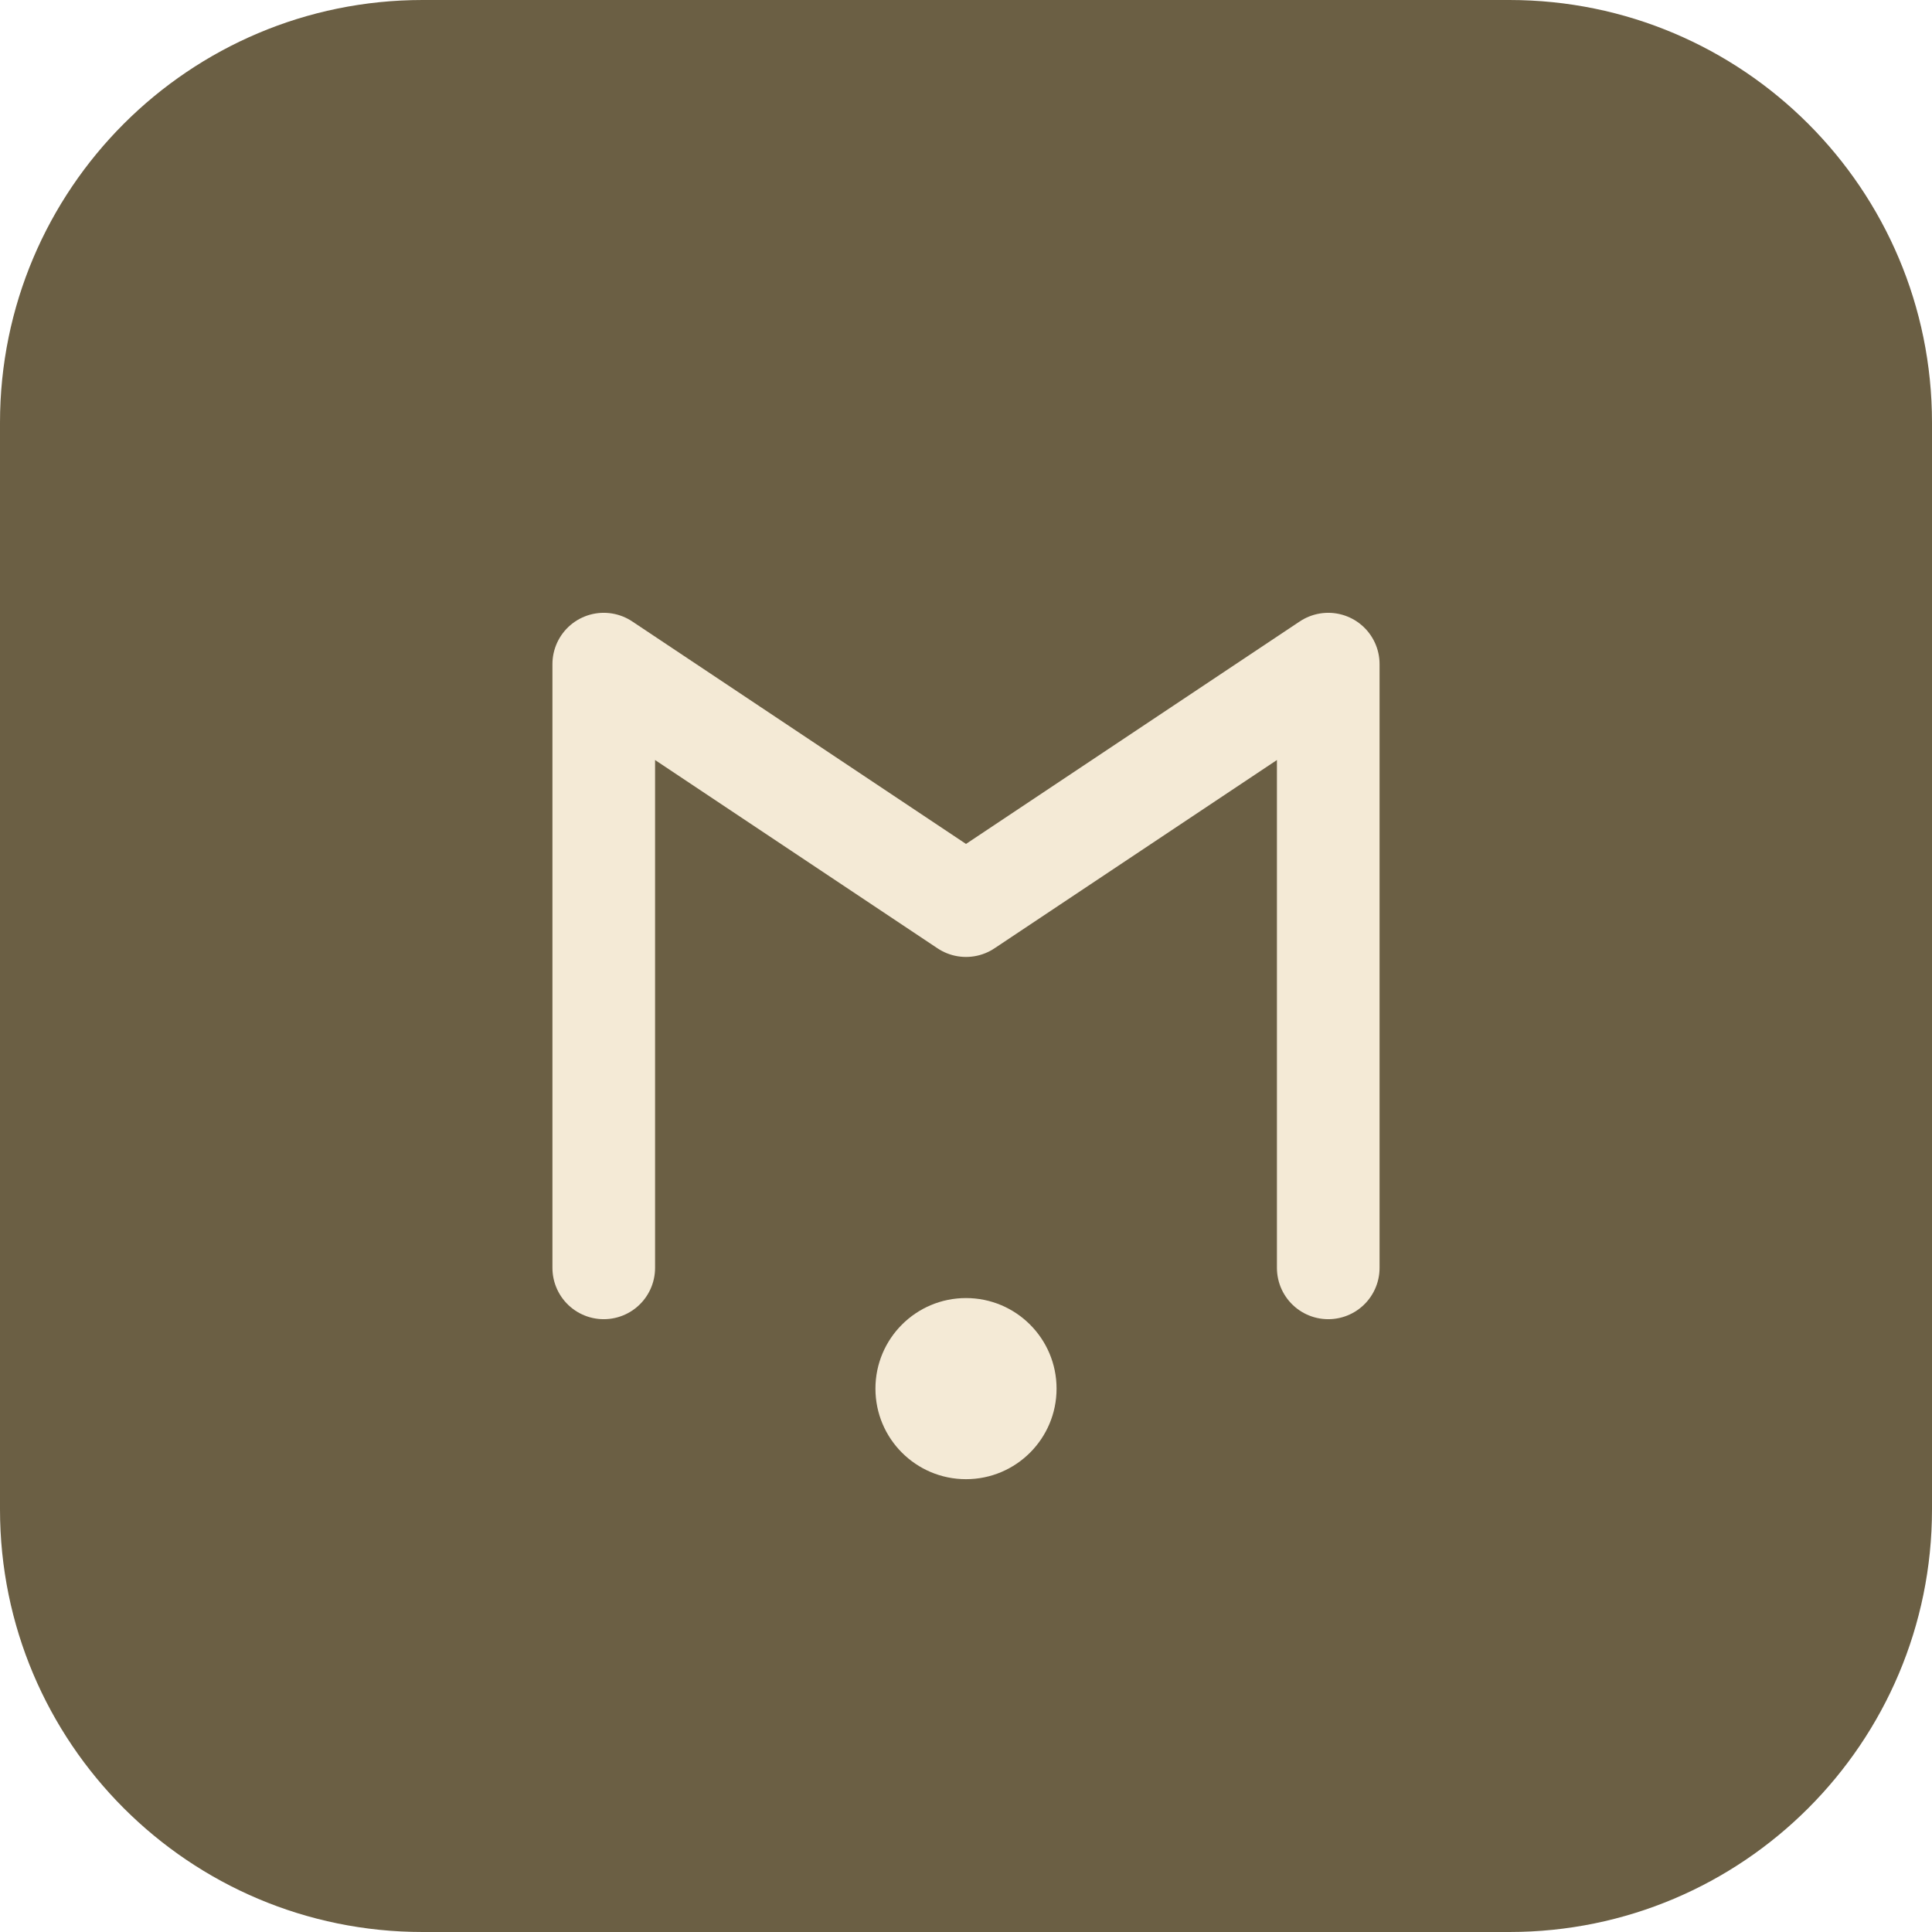
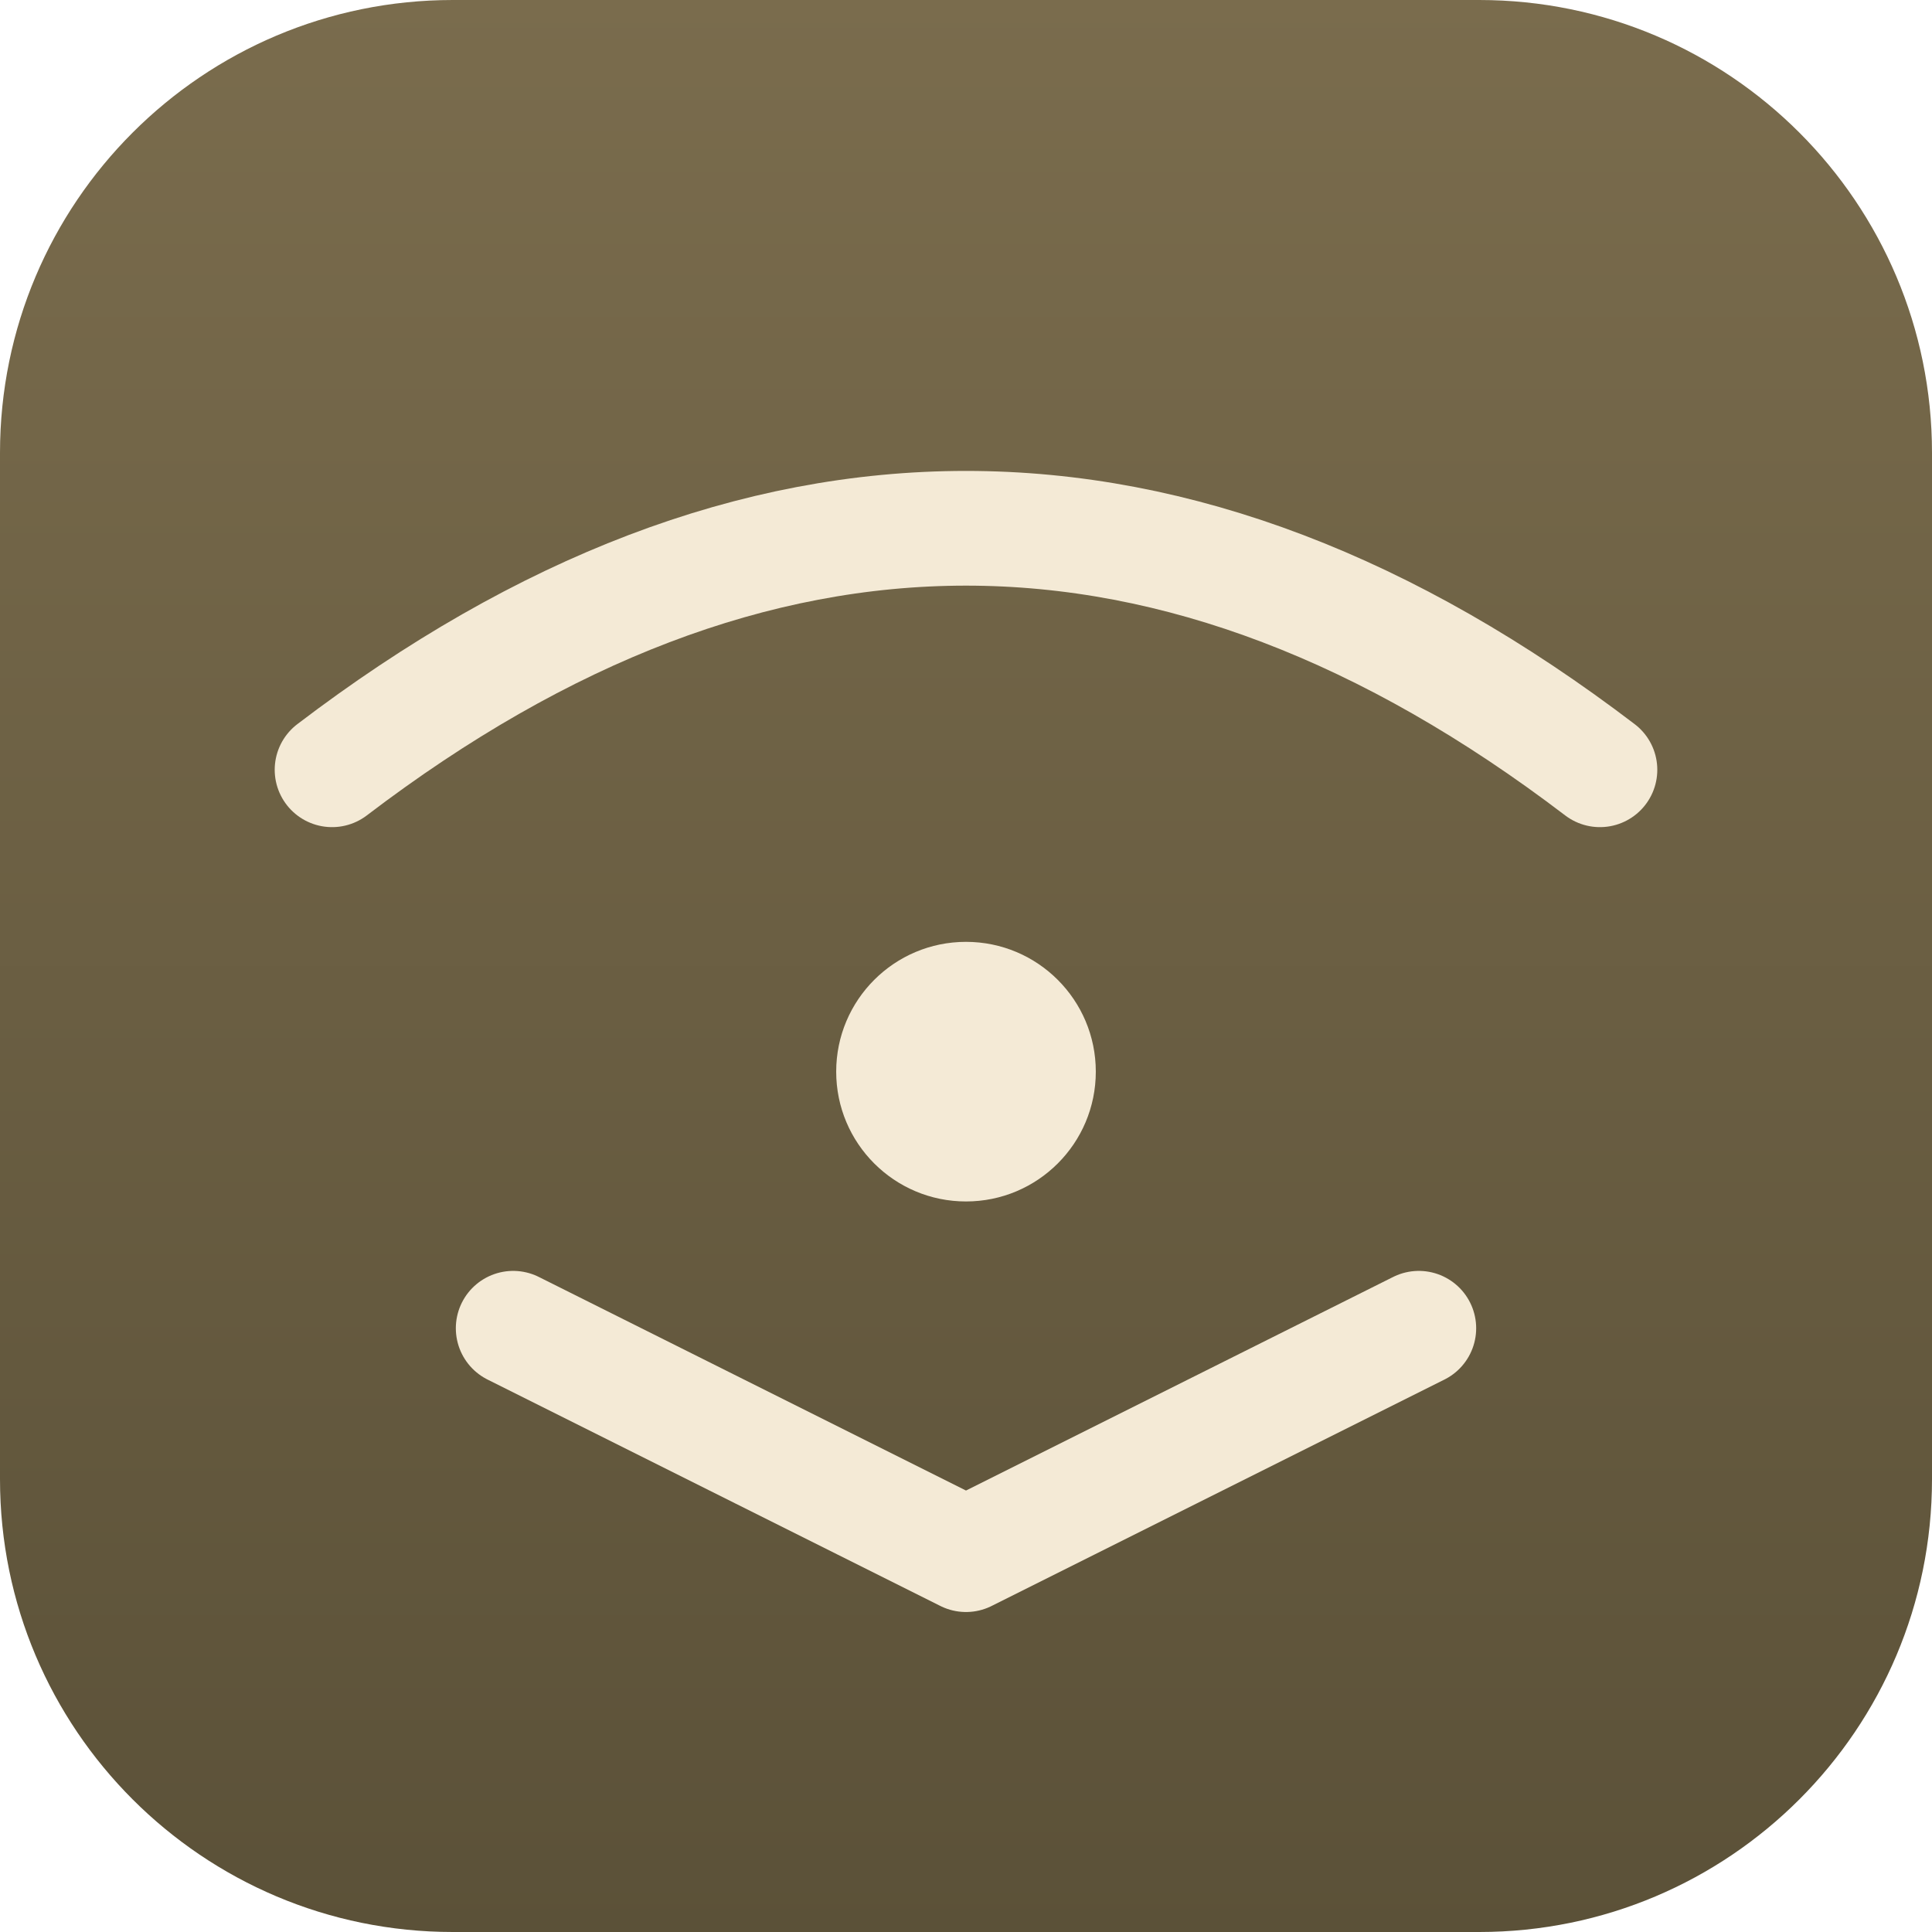
<svg xmlns="http://www.w3.org/2000/svg" viewBox="0 0 64 64" role="img" aria-label="知识库云端">
-   <rect width="64" height="64" rx="14" fill="#6b5f44" />
-   <path d="M20 42V22l12 8 12-8v20" fill="none" stroke="#f4ead6" stroke-width="3.4" stroke-linecap="round" stroke-linejoin="round" />
-   <circle cx="32" cy="46" r="3" fill="#f4ead6" />
+   <defs>
+     <linearGradient id="mtTile" x1="0" y1="0" x2="0" y2="1">
+       <stop offset="0" stop-color="#7a6c4d" />
+       <stop offset="1" stop-color="#5b5138" />
+     </linearGradient>
+   </defs>
+   <rect width="64" height="64" rx="15" fill="url(#mtTile)" />
+   <g fill="none" stroke="#f4ead6" stroke-width="3.8" stroke-linecap="round" stroke-linejoin="round">
+     <path d="M11 25.5 Q32 9.5 53 25.5" />
+     <path d="M17 44 L32 51.5 L47 44" />
+   </g>
+   <circle cx="32" cy="35.5" r="4.3" fill="#f4ead6" />
</svg>
